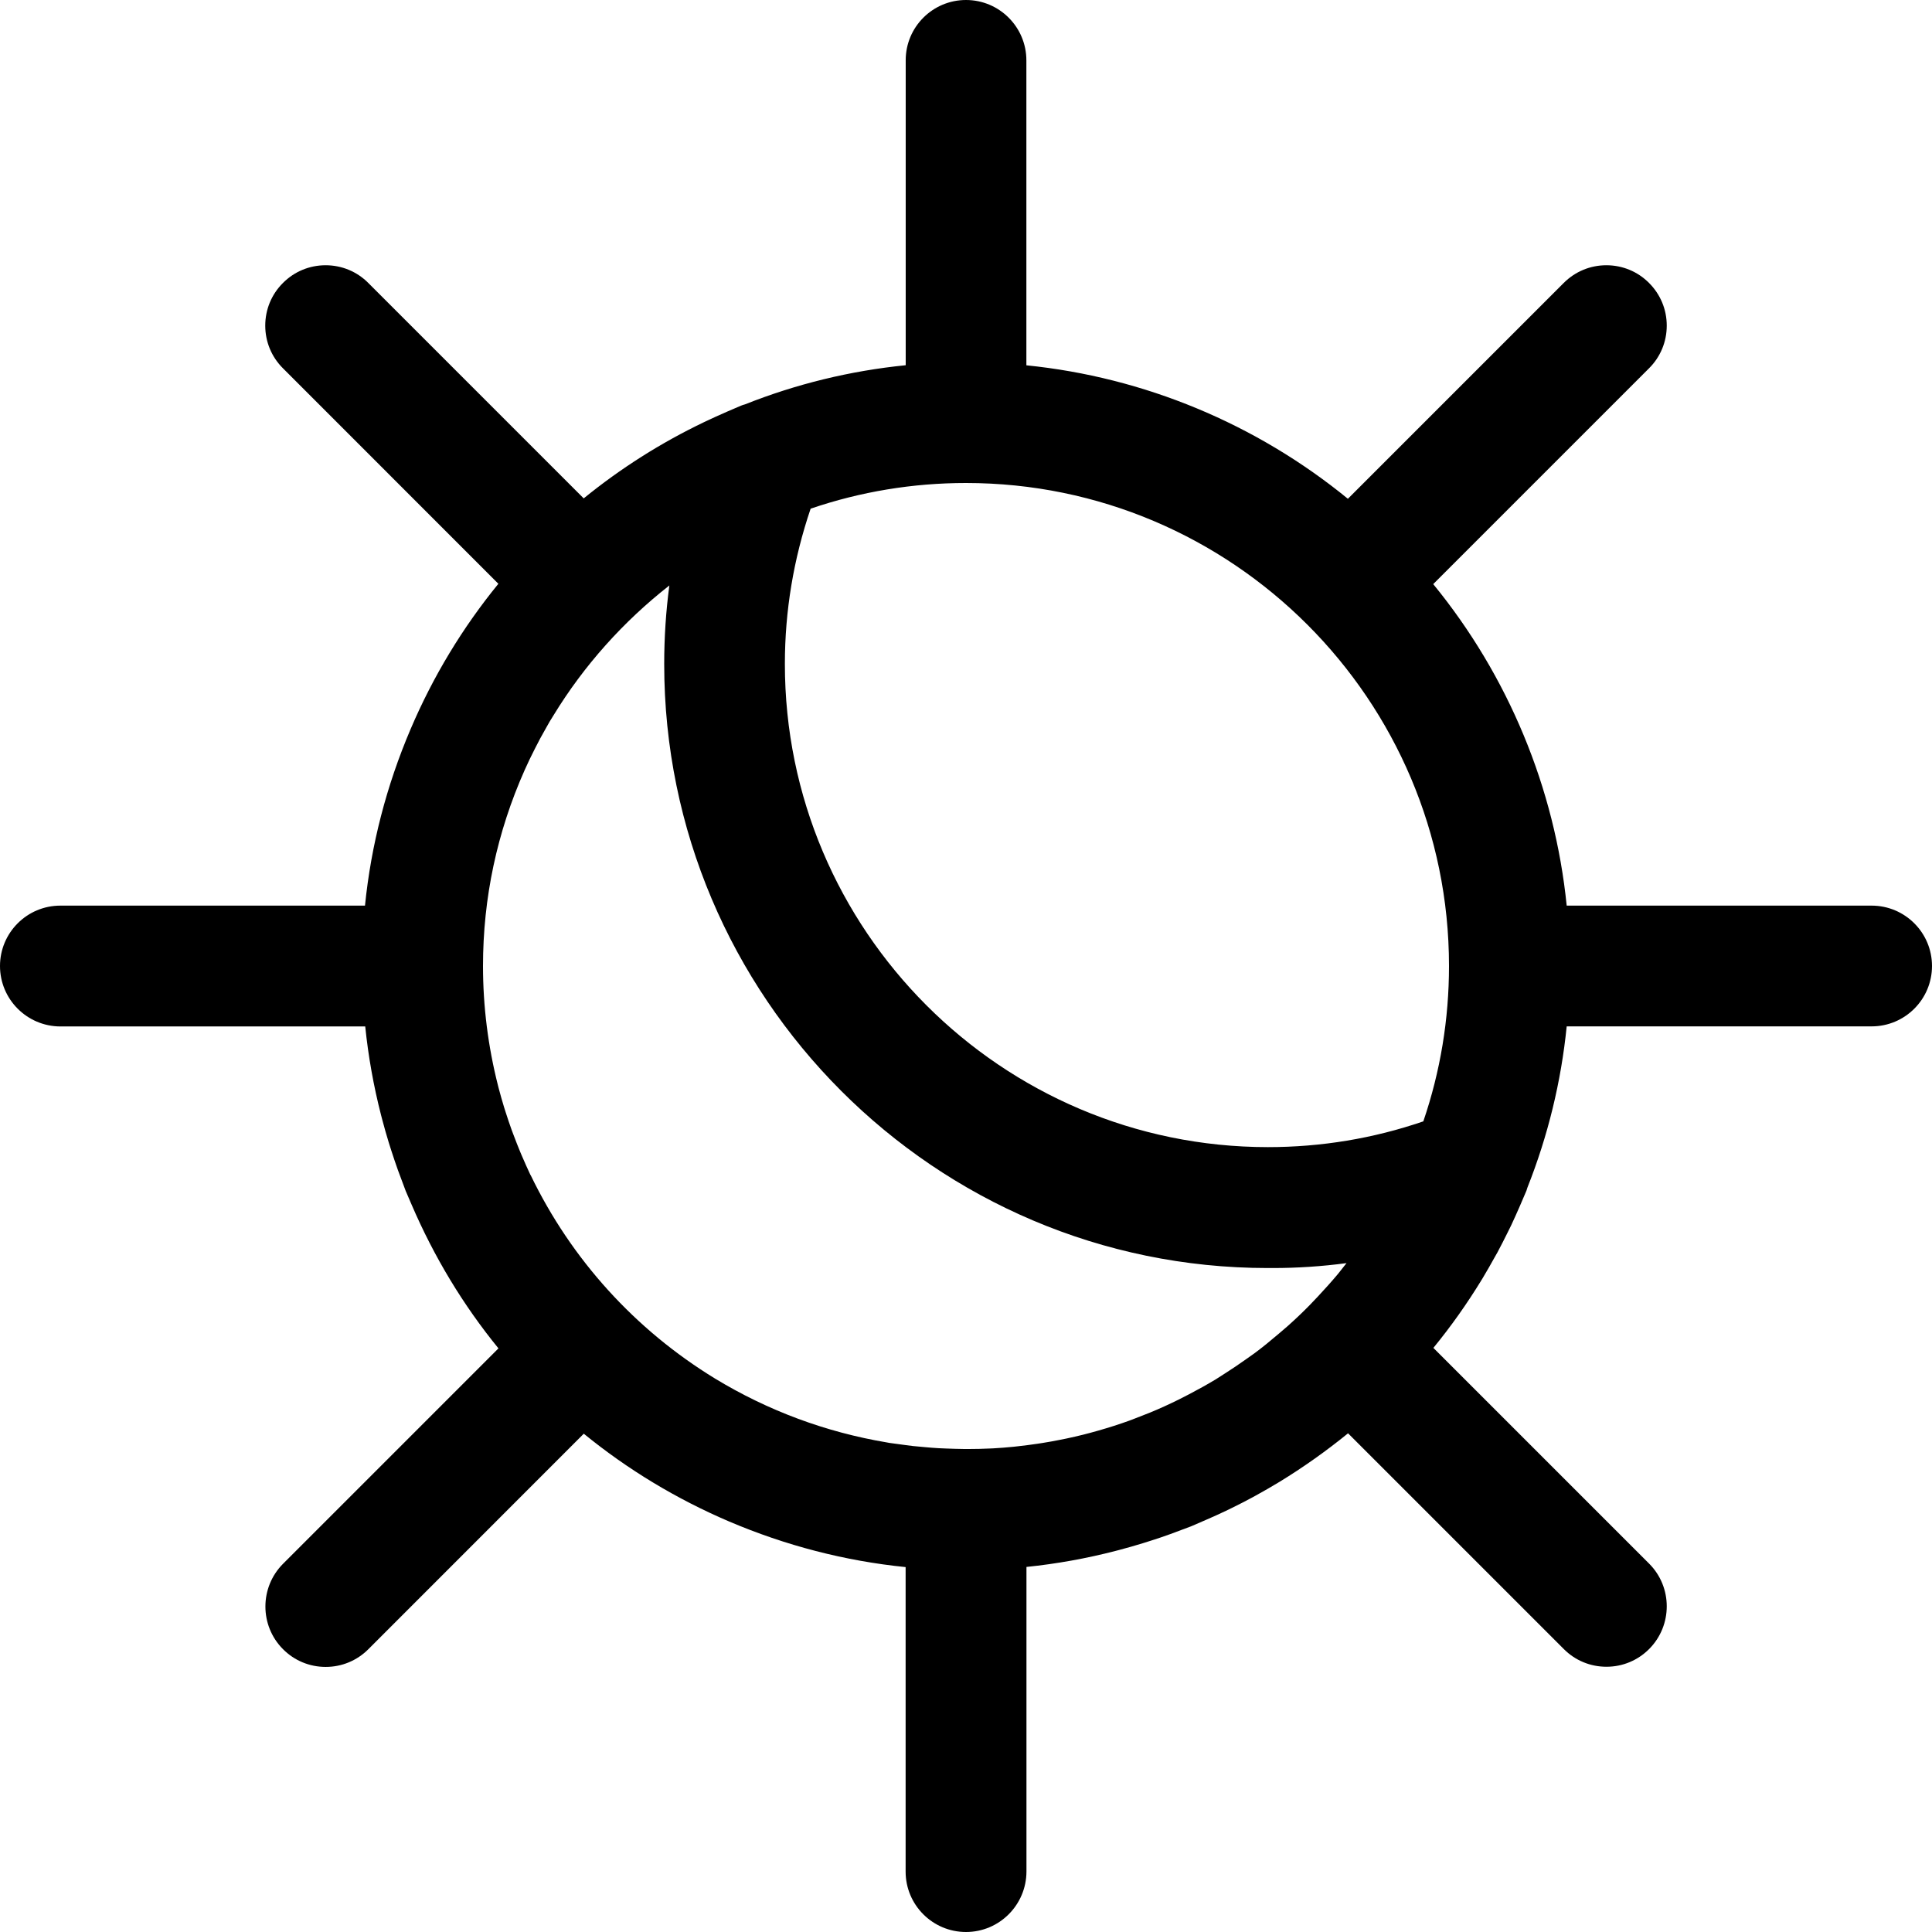
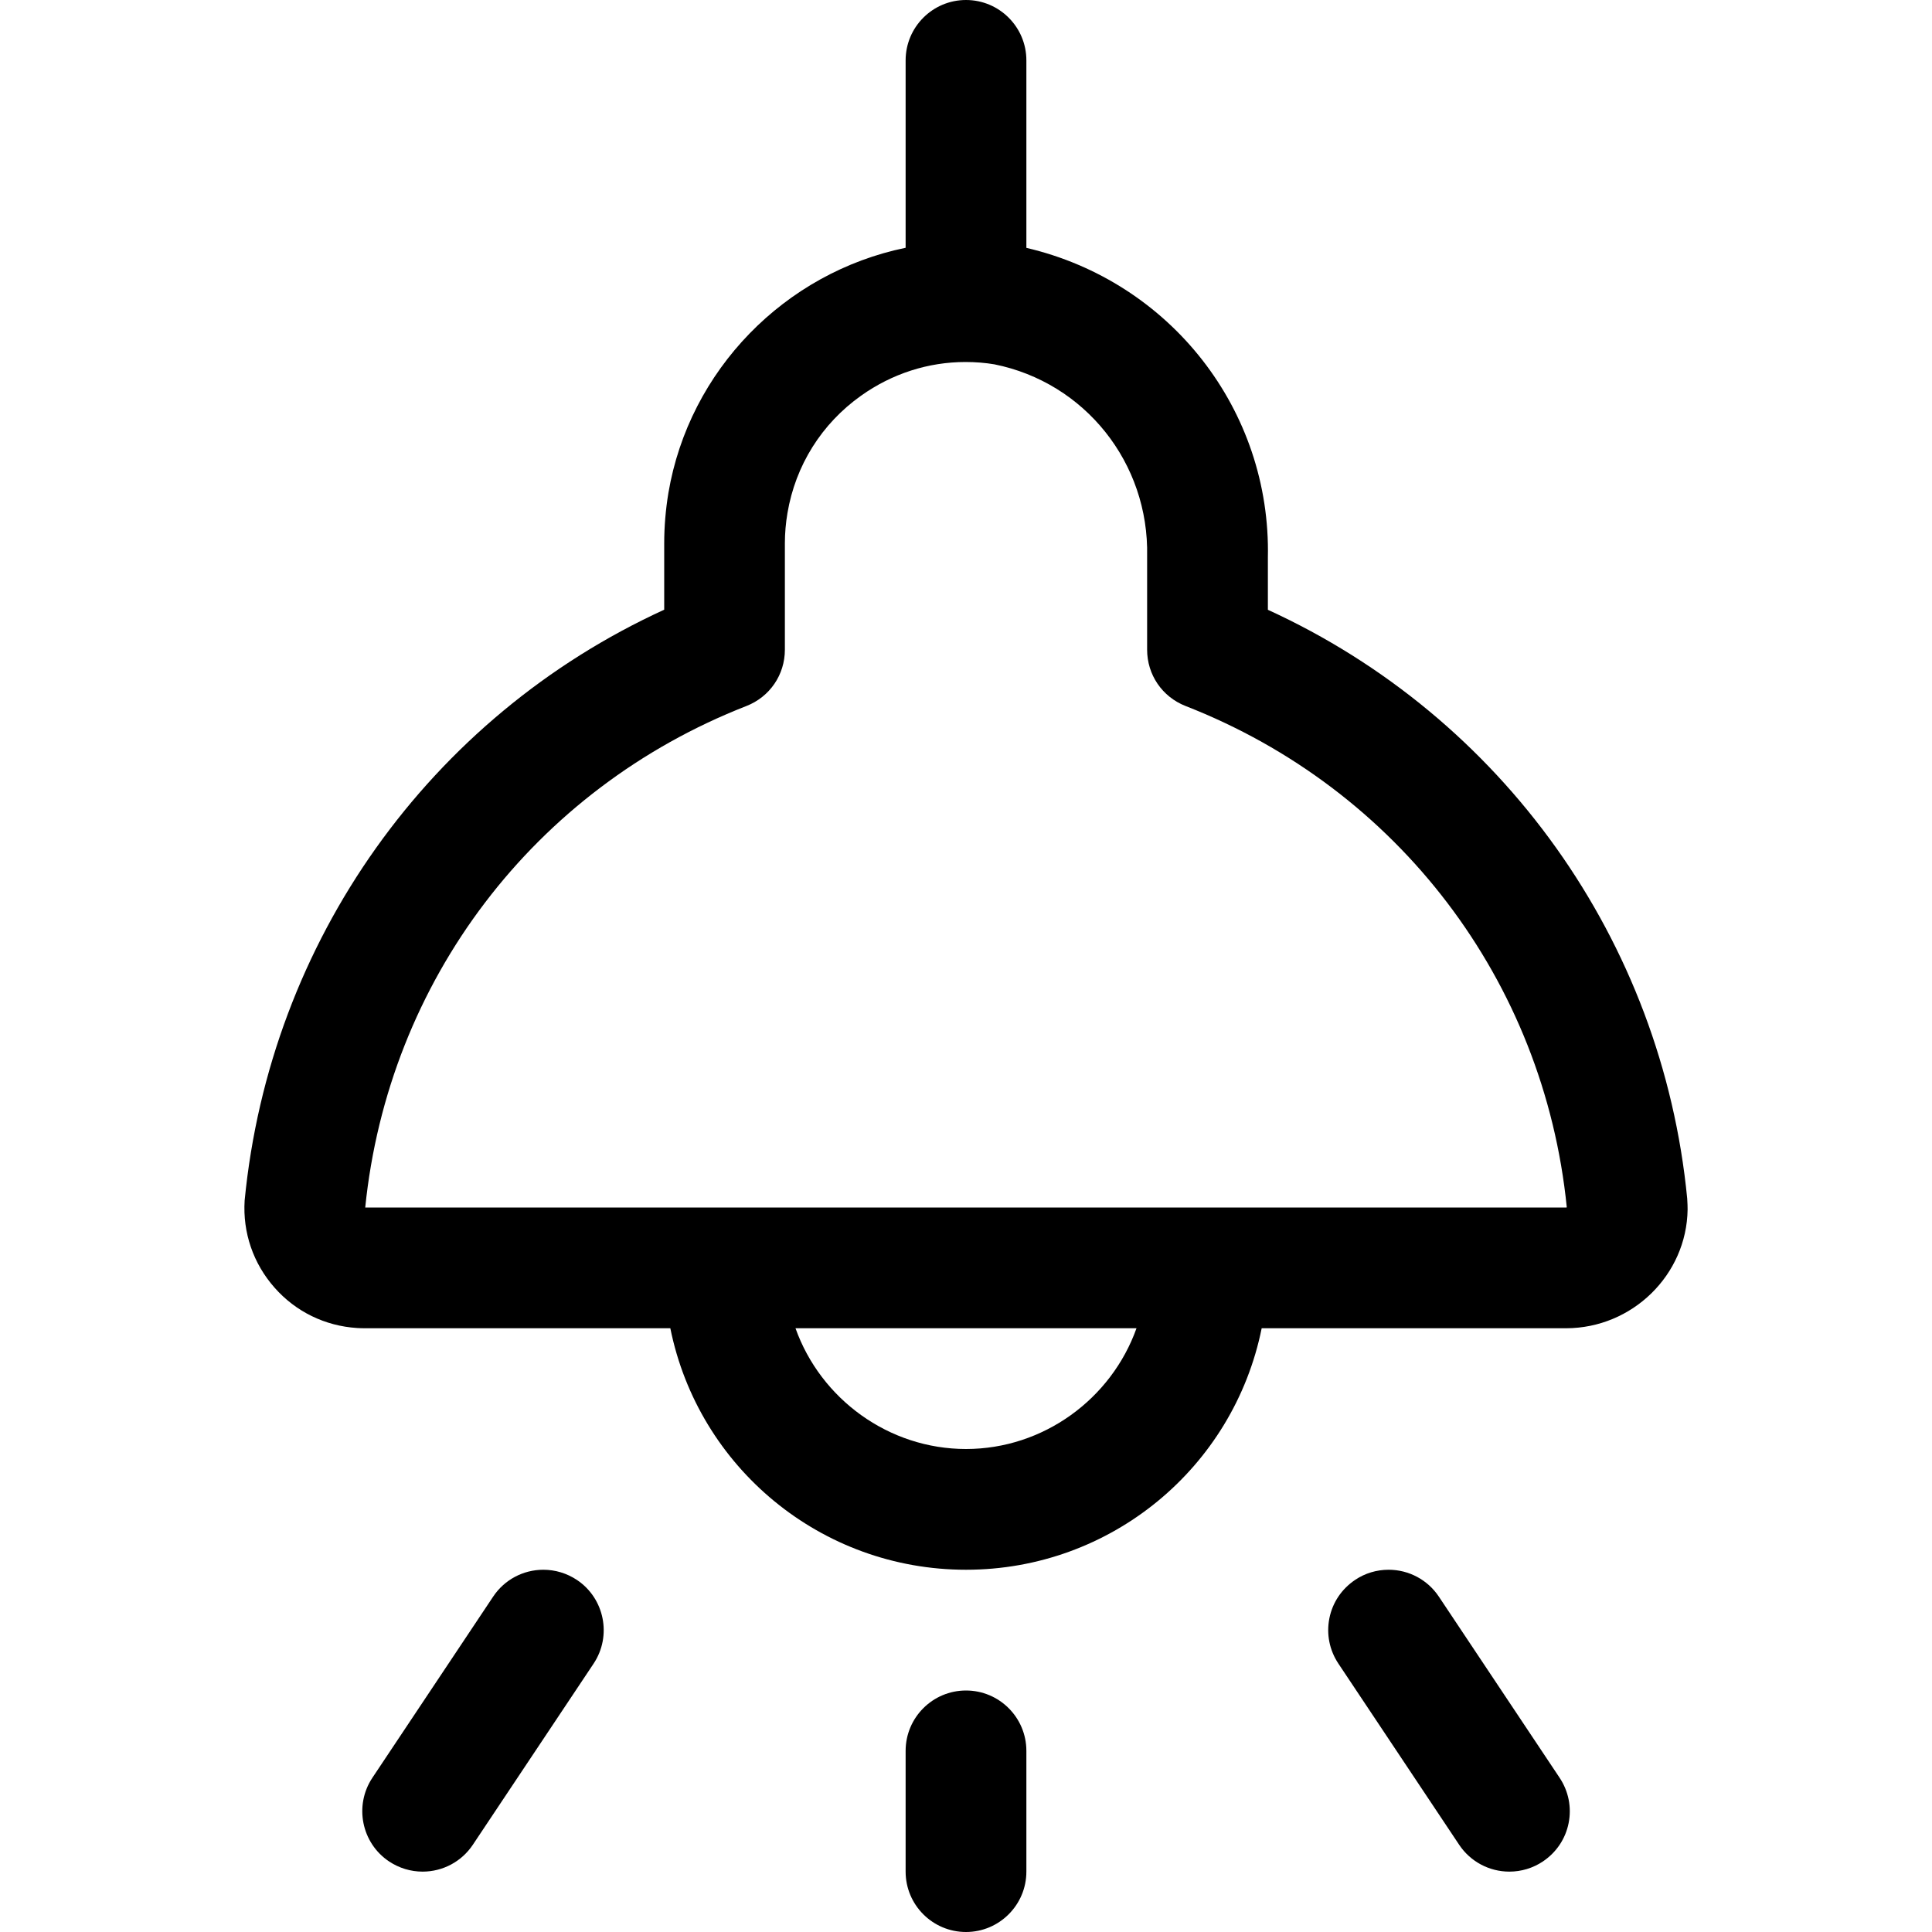
<svg xmlns="http://www.w3.org/2000/svg" viewBox="0 0 24 24">
-   <path d="M12 24c-.414 0-.75-.336-.75-.75v-3.783c-.753-.076-1.49-.267-2.196-.568-.652-.279-1.257-.644-1.802-1.089l-2.676 2.677c-.142.142-.33.22-.53.22s-.389-.078-.53-.22c-.292-.292-.292-.768 0-1.061l2.676-2.676c-.439-.538-.801-1.138-1.08-1.788l-.072-.167-.056-.15-.041-.11c-.029-.081-.056-.162-.082-.242l-.032-.101c-.029-.094-.055-.187-.08-.281l-.015-.057c-.093-.362-.159-.732-.197-1.103H.75C.336 12.75 0 12.414 0 12s.336-.75.75-.75h3.784c.076-.754.267-1.491.568-2.196.278-.652.644-1.257 1.089-1.802L3.515 4.575c-.142-.141-.22-.33-.22-.53s.078-.389.22-.53c.141-.142.33-.22.53-.22s.389.078.53.22l2.676 2.676c.457-.372.959-.691 1.499-.949.097-.046.191-.089.286-.13l.17-.073c.014-.006.031-.011.049-.016.633-.252 1.307-.417 1.996-.486V.75C11.25.336 11.586 0 12 0s.75.336.75.75v3.788c1.459.147 2.854.726 3.994 1.658l2.681-2.681c.142-.142.33-.22.53-.22s.389.078.53.22c.142.142.22.33.22.53s-.078.389-.22.53l-2.681 2.681c.932 1.139 1.511 2.535 1.658 3.994h3.788c.414 0 .75.336.75.75s-.336.75-.75.75h-3.788c-.069.686-.232 1.358-.488 2.003l-.012.038-.081.189c-.039.089-.073.166-.109.242l-.041.083c-.042.085-.085.17-.13.254l-.02.035c-.06.108-.112.199-.166.289l-.013.021c-.179.293-.379.575-.596.84l2.68 2.68c.292.292.292.768 0 1.061-.142.142-.33.22-.53.22s-.389-.078-.53-.22l-2.68-2.68c-.269.219-.555.422-.853.604-.101.061-.196.116-.293.169l-.038.021c-.086.047-.176.092-.267.137l-.066.032c-.081.039-.164.076-.247.112l-.187.081-.257.096c-.082.03-.163.057-.245.083l-.095.03c-.097.03-.196.058-.294.084l-.042.011c-.366.095-.739.162-1.111.2v3.784c-.001.415-.337.751-.751.751zm-5.407-9.4c.505 1.046 1.297 1.919 2.291 2.526.658.399 1.377.666 2.136.793l.026.005.2.027.094.012.151.014c.056.005.112.01.168.013l.095.004c.074.003.149.005.226.006h.054c.088 0 .173-.002.257-.006l.047-.002c.083-.005.17-.011.255-.02l.044-.005c.085-.009.167-.02.249-.032l.059-.009c.077-.012.153-.026.228-.041l.079-.016c.066-.014.135-.03.204-.047l.092-.024c.064-.017.129-.036.192-.055l.097-.03c.062-.02.125-.041.188-.064l.071-.027.189-.074c.122-.05.24-.104.357-.162l.129-.066c.113-.059.223-.12.331-.185l.114-.073c.09-.057.178-.117.264-.178l.106-.075c.102-.076.201-.157.298-.24l.112-.096c.094-.084.186-.171.274-.261l.099-.104c.086-.092.171-.186.252-.283l.106-.134c-.307.041-.613.061-.915.061h-.065c-4.133-.001-7.497-3.368-7.496-7.504 0-.327.021-.652.064-.975-.57.446-1.061.994-1.437 1.61-.034.052-.066.107-.097.164-.048.083-.093.167-.136.253-.044.086-.087.175-.127.265C6.174 10.337 6 11.156 6 12c0 .501.063 1 .186 1.484l.01.039c.021.078.042.155.066.232l.021.066c.024.075.047.143.071.21l.021.056c.034.09.06.157.088.224l.016.038c.042.098.076.173.111.248.002 0 .003.003.003.003zm3.477-8.281c-.212.624-.32 1.271-.32 1.927-.001 3.309 2.691 6.003 6 6.004.663 0 1.309-.107 1.931-.32.212-.621.319-1.269.319-1.93 0-3.308-2.692-6-6-6-.66 0-1.309.107-1.93.319z" />
+   <path d="M12 19.5c-1.799 0-3.323-1.268-3.673-3H4.54c-.04 0-.072-.001-.104-.003-.398-.025-.763-.203-1.026-.502-.264-.299-.396-.683-.371-1.082.313-3.222 2.301-6.007 5.212-7.339V6.75c0-.209.018-.42.052-.626.258-1.527 1.447-2.738 2.947-3.046V.75c0-.414.336-.75.75-.75s.75.336.75.75v2.329c1.79.418 3.04 2.016 3 3.849v.647c2.911 1.332 4.898 4.111 5.209 7.313.004.064.005.1.005.137-.011.813-.688 1.474-1.509 1.475h-3.782c-.35 1.732-1.874 3-3.673 3zm-2.118-3c.313.879 1.158 1.5 2.118 1.5s1.805-.621 2.118-1.5H9.882zM19.46 15l.003-.004c-.283-2.811-2.095-5.195-4.736-6.226-.29-.114-.477-.388-.477-.699v-1.16c.025-1.16-.773-2.159-1.897-2.385-.111-.019-.235-.029-.359-.029-.464 0-.913.145-1.297.418-.49.348-.815.866-.915 1.459-.021.124-.032.25-.032.376v1.321c0 .311-.187.585-.477.699C6.635 9.8 4.823 12.185 4.537 15H19.46zM12 24c-.414 0-.75-.336-.75-.75v-1.5c0-.414.336-.75.75-.75s.75.336.75.75v1.5c0 .414-.337.75-.75.75zM18.75 23.25c-.251 0-.485-.125-.624-.334l-1.5-2.25c-.111-.167-.151-.367-.112-.563.039-.196.153-.365.32-.477.123-.083.267-.126.416-.126.251 0 .485.125.624.334l1.5 2.25c.111.167.151.367.112.563-.039.196-.153.365-.32.477-.123.082-.267.126-.416.126zM5.25 23.25c-.149 0-.292-.044-.416-.126-.344-.229-.437-.696-.208-1.04l1.5-2.25c.139-.209.372-.334.624-.334.148 0 .292.044.416.126.344.229.437.696.208 1.04l-1.5 2.25c-.139.209-.373.334-.624.334z" />
</svg>
